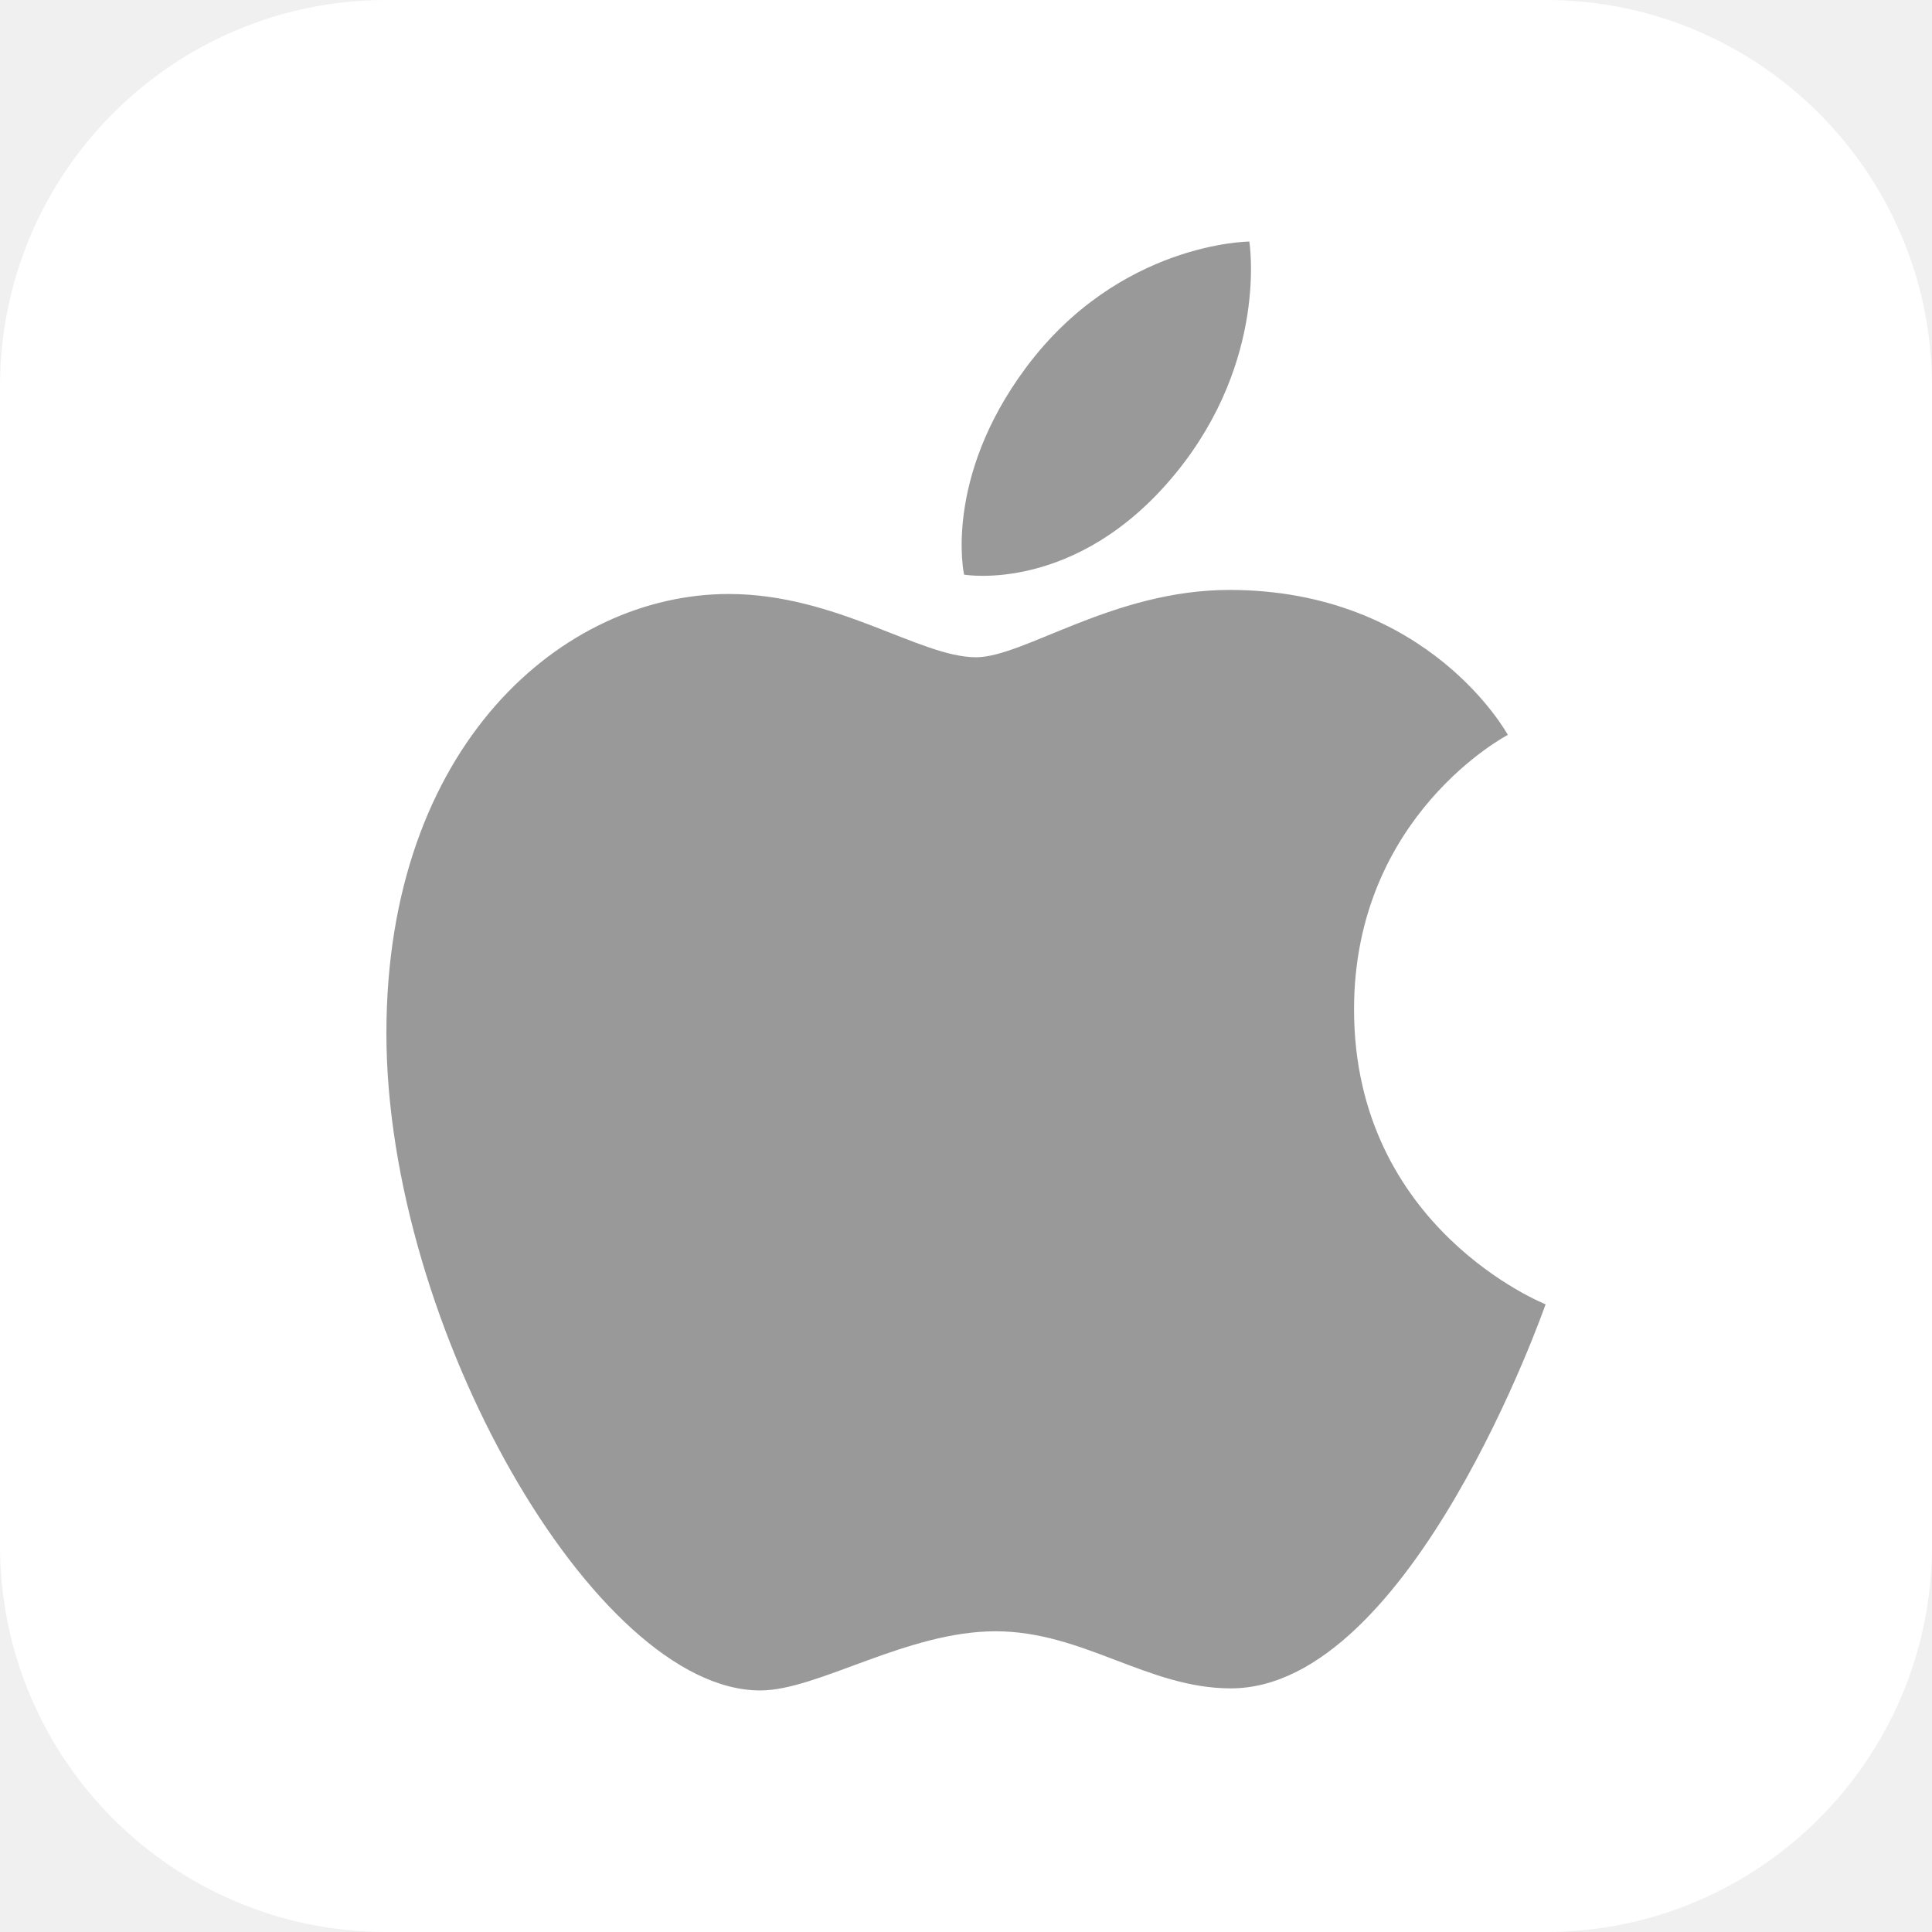
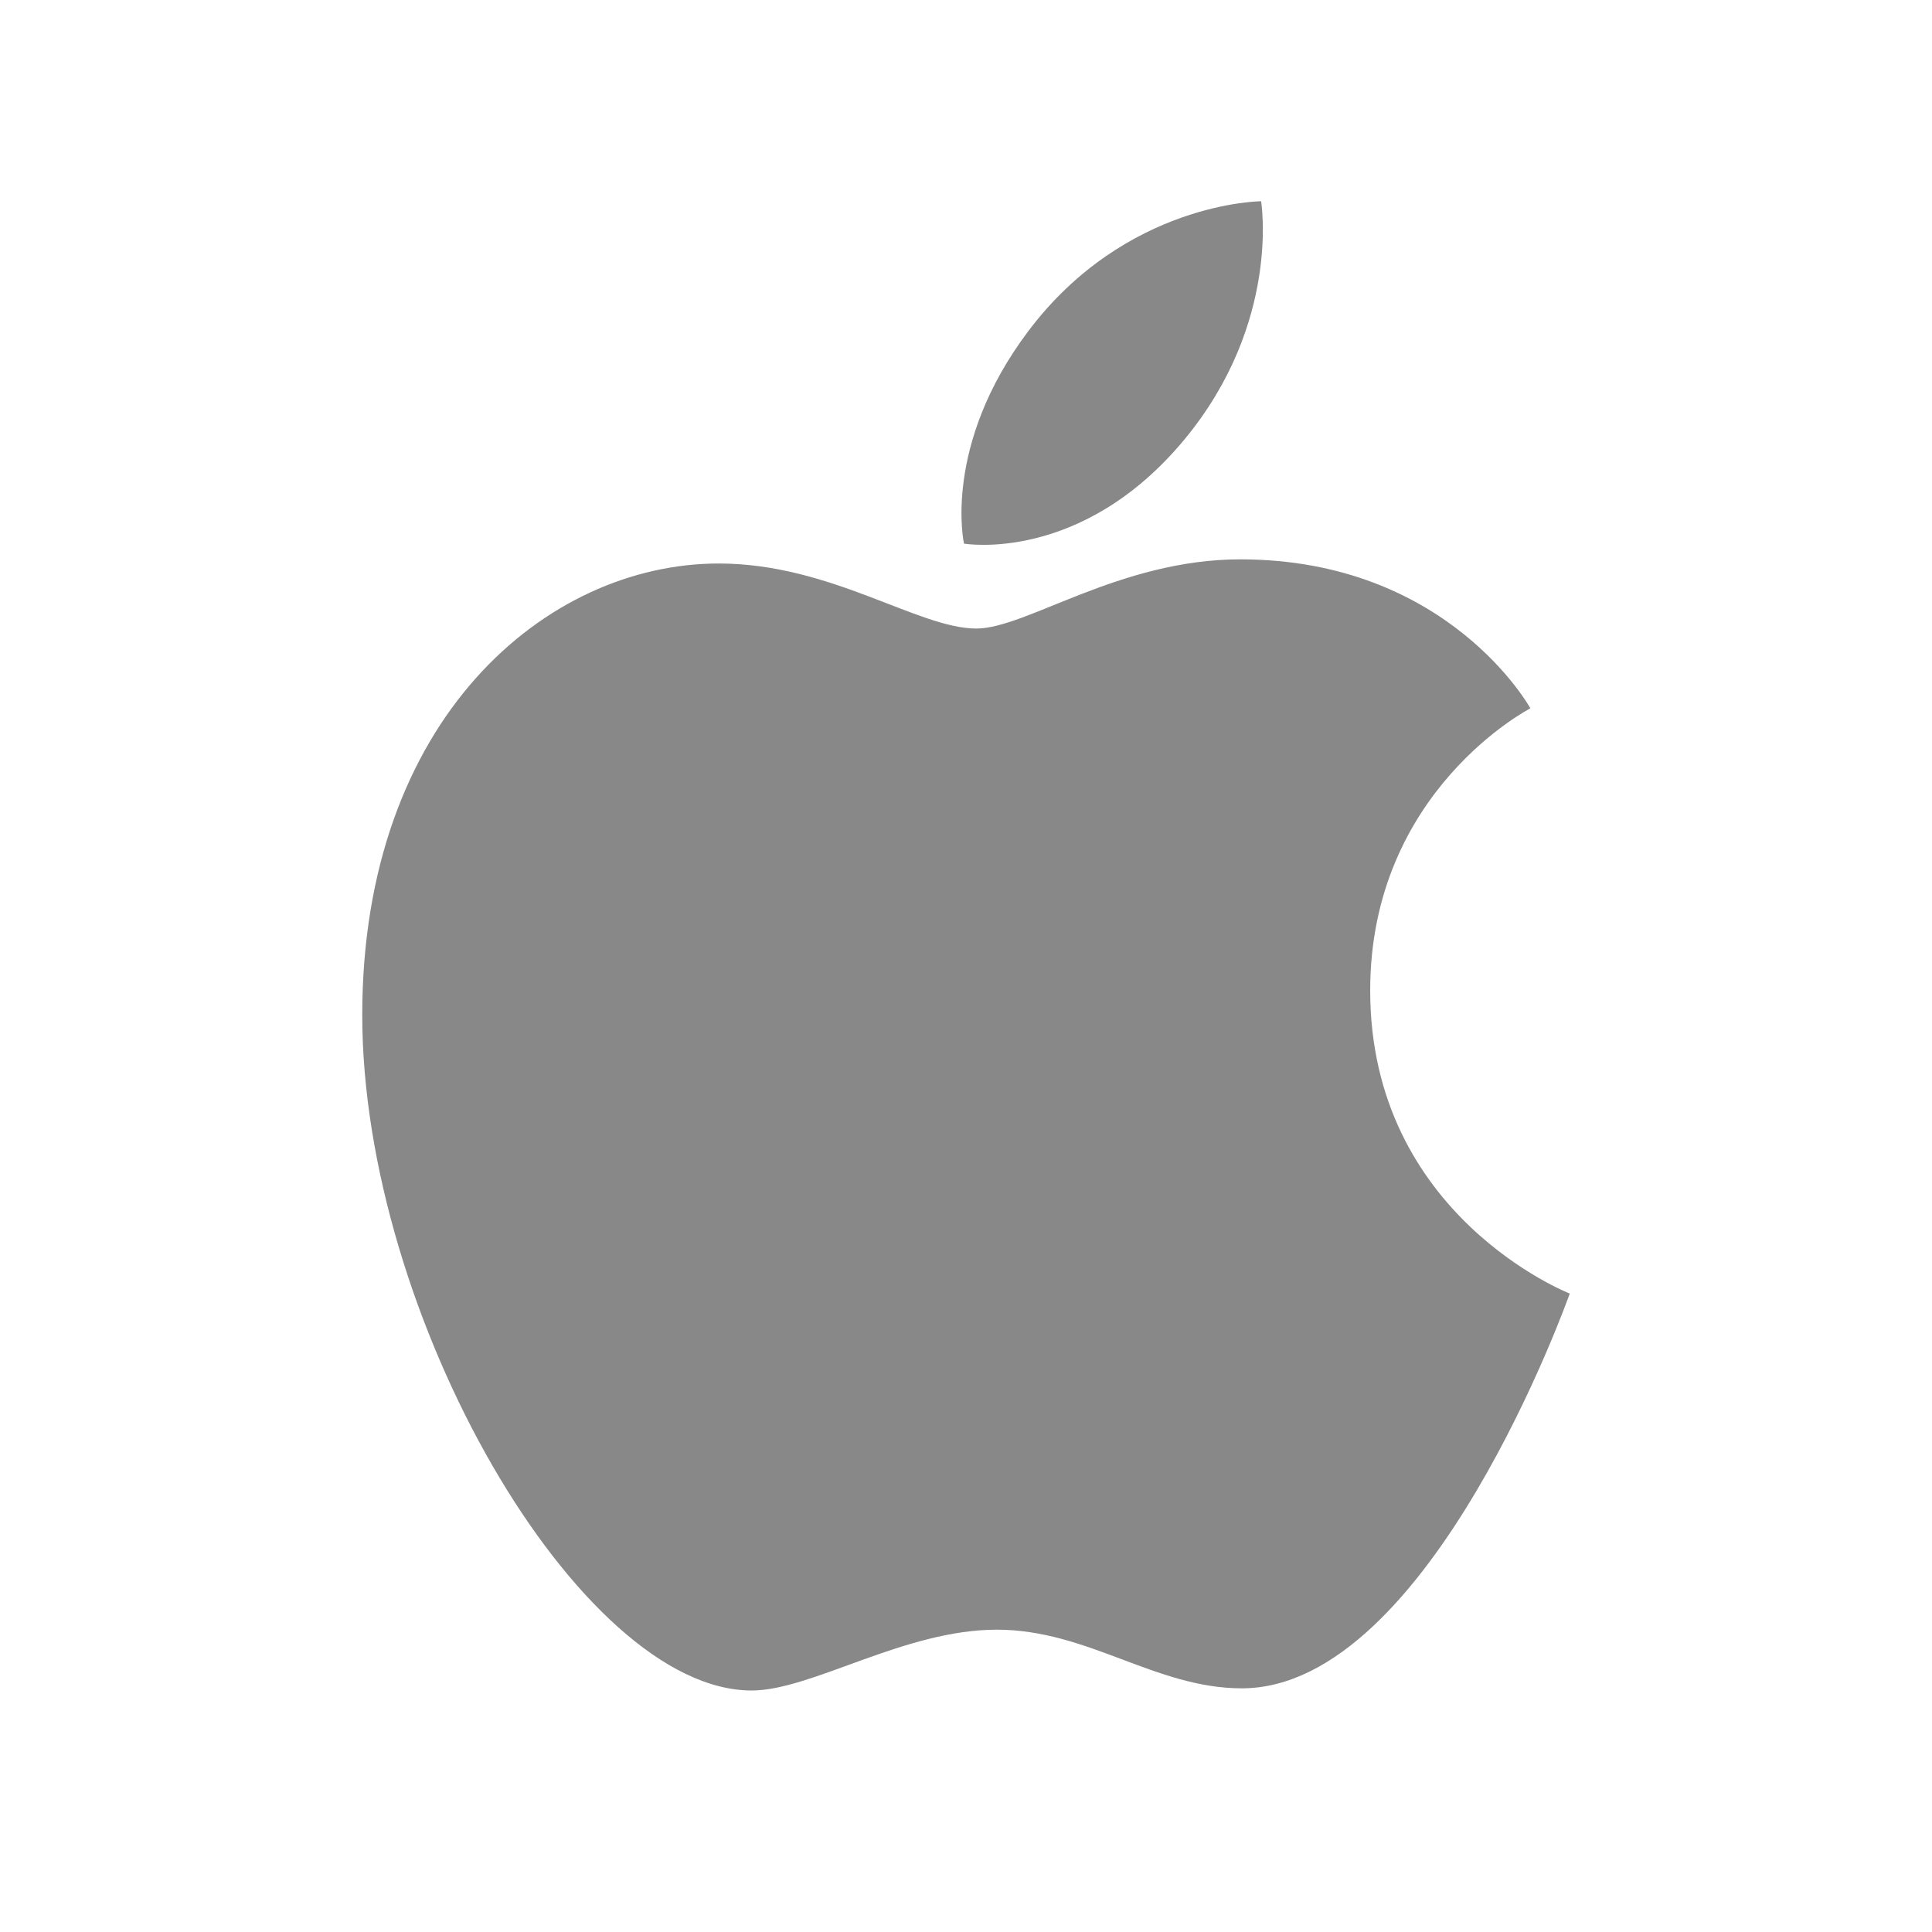
- <svg xmlns="http://www.w3.org/2000/svg" width="40" height="40" viewBox="0 0 40 40" fill="none">
-   <rect width="40" height="40" rx="8" fill="white" />
-   <g clip-path="url(#clip0_858_2123)">
-     <path d="M21.242 7.611C23.176 5.013 25.866 5.001 25.866 5.001C25.866 5.001 26.265 7.443 24.344 9.796C22.292 12.308 19.96 11.897 19.96 11.897C19.96 11.897 19.522 9.921 21.242 7.611ZM20.206 13.608C21.201 13.608 23.048 12.214 25.452 12.214C29.59 12.214 31.218 15.215 31.218 15.215C31.218 15.215 28.034 16.873 28.034 20.898C28.034 25.439 32 27.004 32 27.004C32 27.004 29.227 34.956 25.483 34.956C23.763 34.956 22.425 33.774 20.613 33.774C18.766 33.774 16.933 34.999 15.74 34.999C12.32 35 8 27.456 8 21.393C8 15.427 11.657 12.298 15.087 12.298C17.316 12.298 19.047 13.608 20.206 13.608Z" fill="#999999" />
-   </g>
-   <defs>
-     <clipPath id="clip0_858_2123">
-       <rect width="24" height="30" fill="white" transform="translate(8 5)" />
-     </clipPath>
-   </defs>
+ <svg xmlns="http://www.w3.org/2000/svg" width="48" height="48" viewBox="0 0 48 48" fill="none">
+   <rect width="48" height="48" fill="white" />
+   <path d="M25.553 8.22C27.97 5.016 31.332 5 31.332 5C31.332 5 31.832 8.012 29.43 10.915C26.865 14.013 23.95 13.506 23.95 13.506C23.95 13.506 23.402 11.069 25.553 8.22ZM24.257 15.616C25.501 15.616 27.81 13.897 30.815 13.897C35.987 13.897 38.022 17.598 38.022 17.598C38.022 17.598 34.042 19.644 34.042 24.608C34.042 30.208 39 32.138 39 32.138C39 32.138 35.534 41.946 30.853 41.946C28.703 41.946 27.032 40.489 24.766 40.489C22.458 40.489 20.167 42 18.675 42C14.4 42 9 32.697 9 25.218C9 17.86 13.571 14 17.858 14C20.645 14 22.808 15.616 24.257 15.616Z" fill="#888888" />
</svg>
